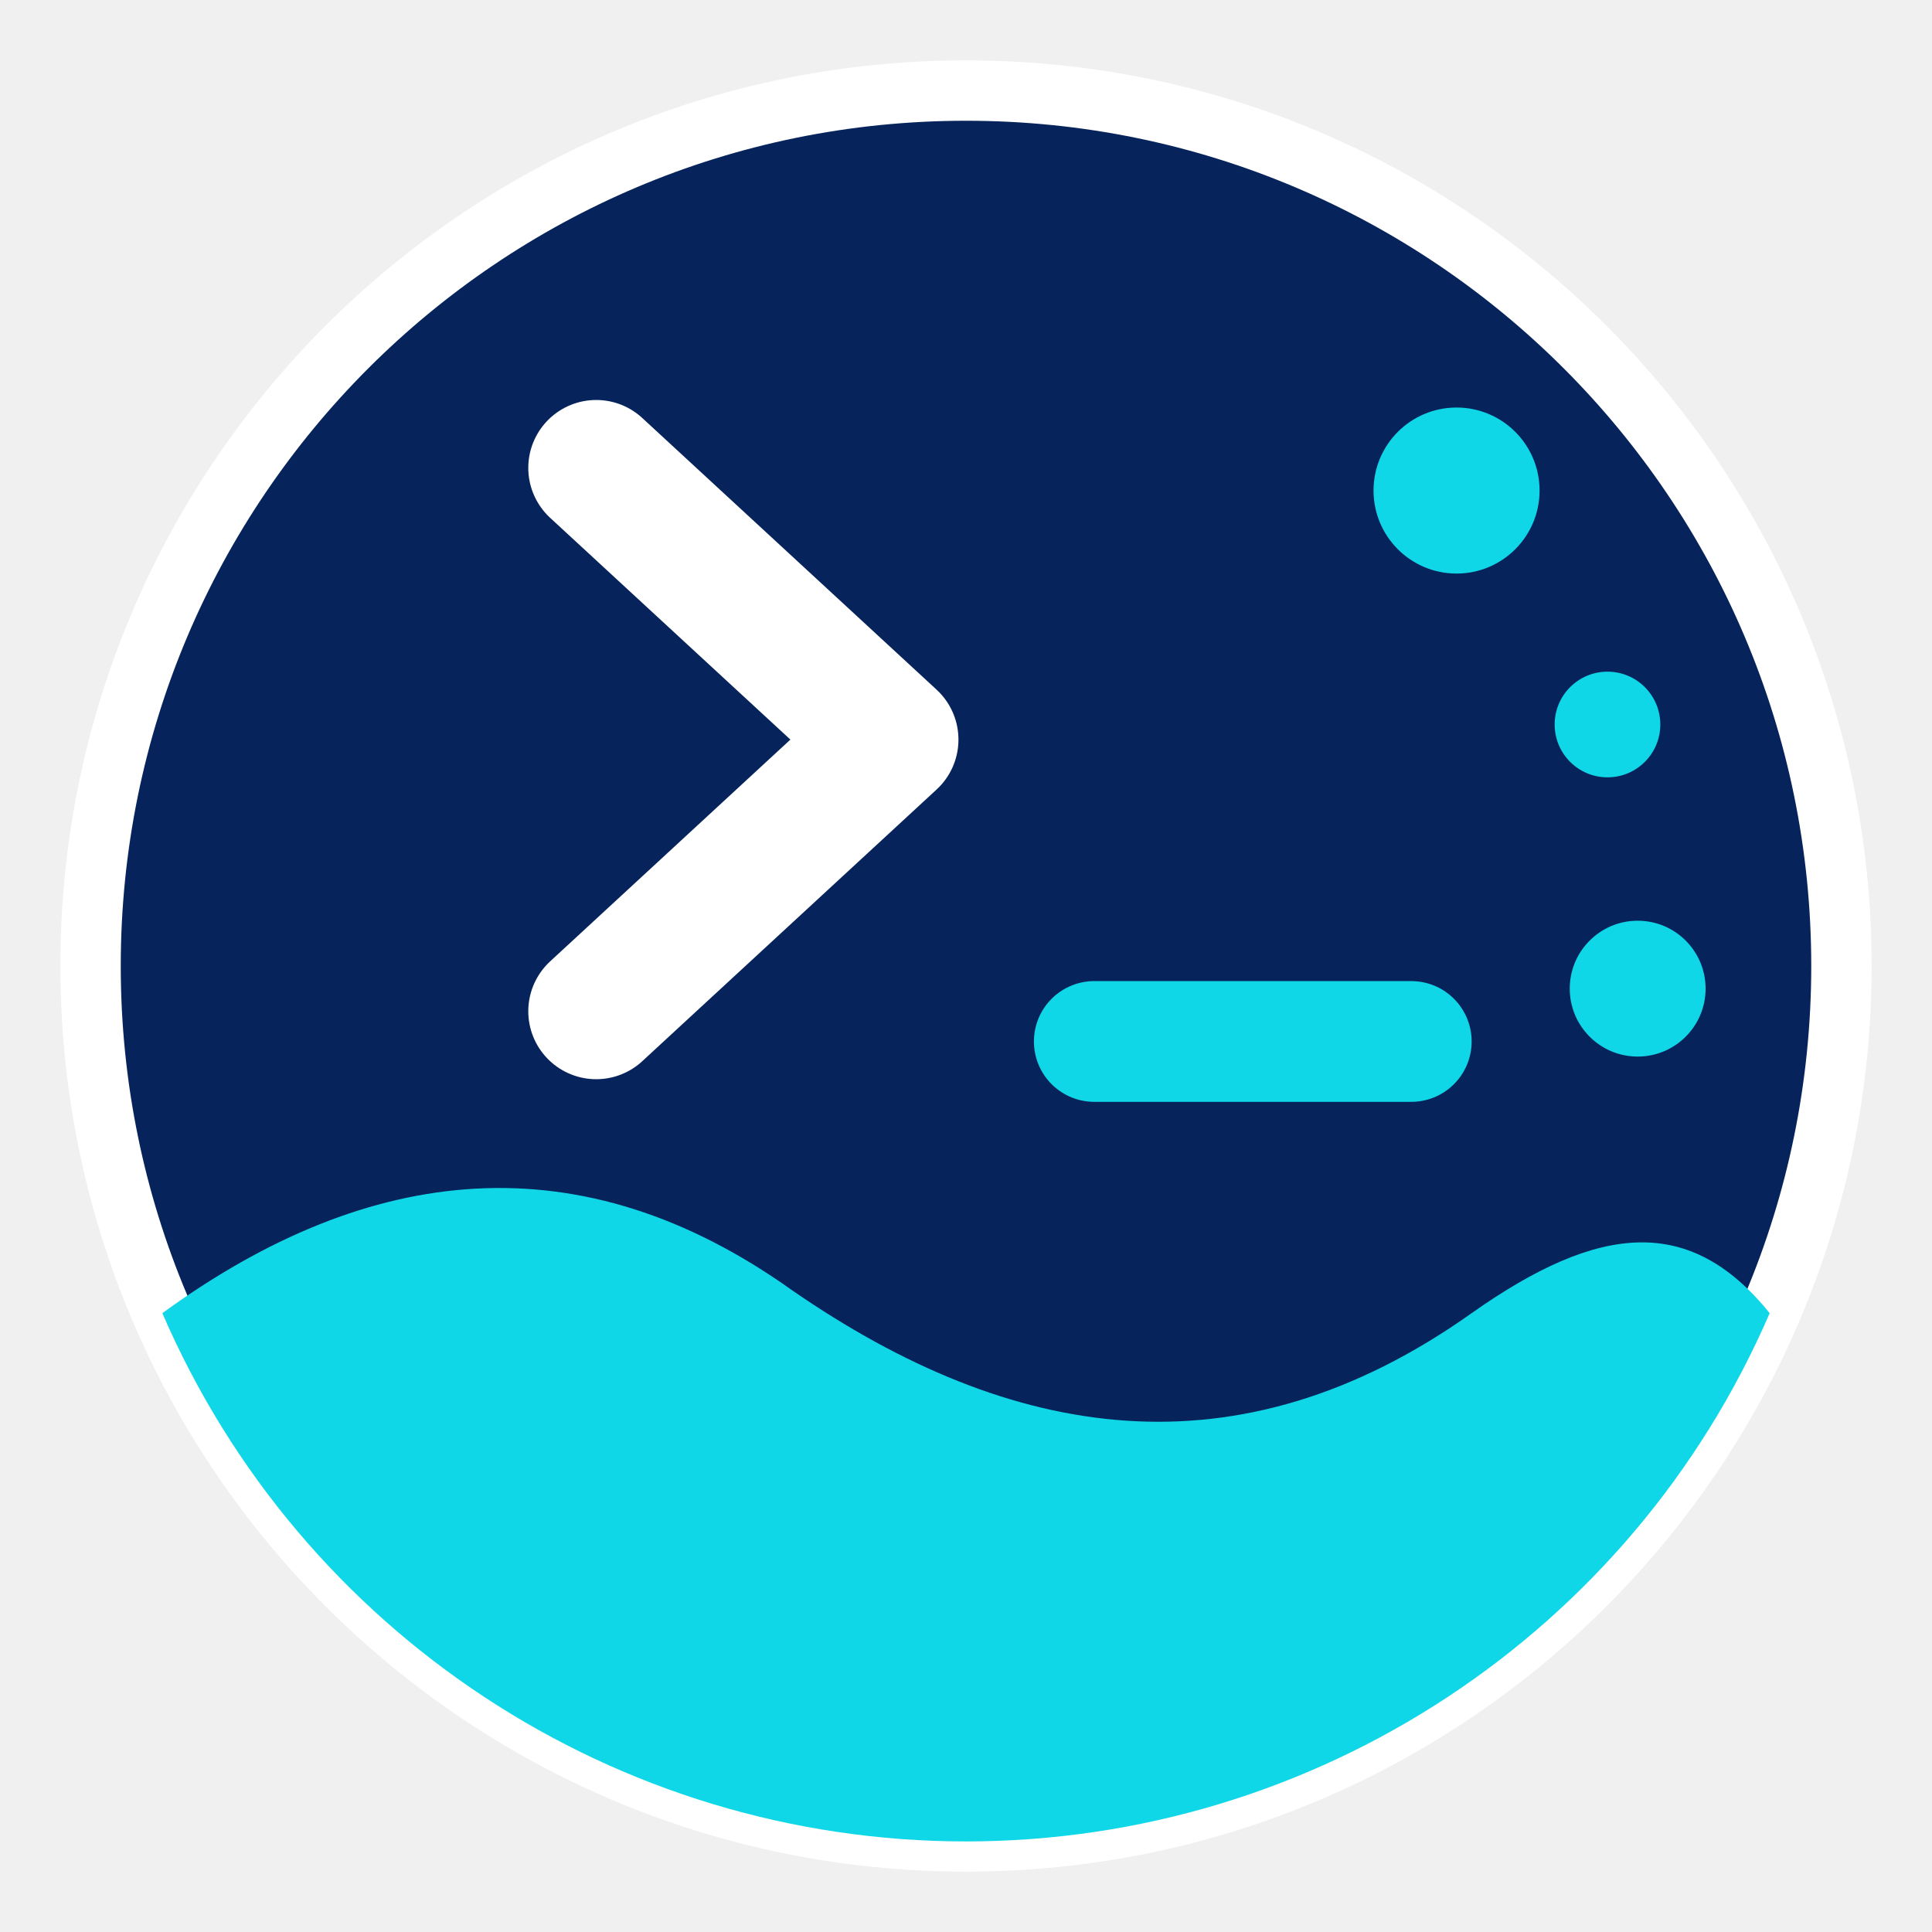
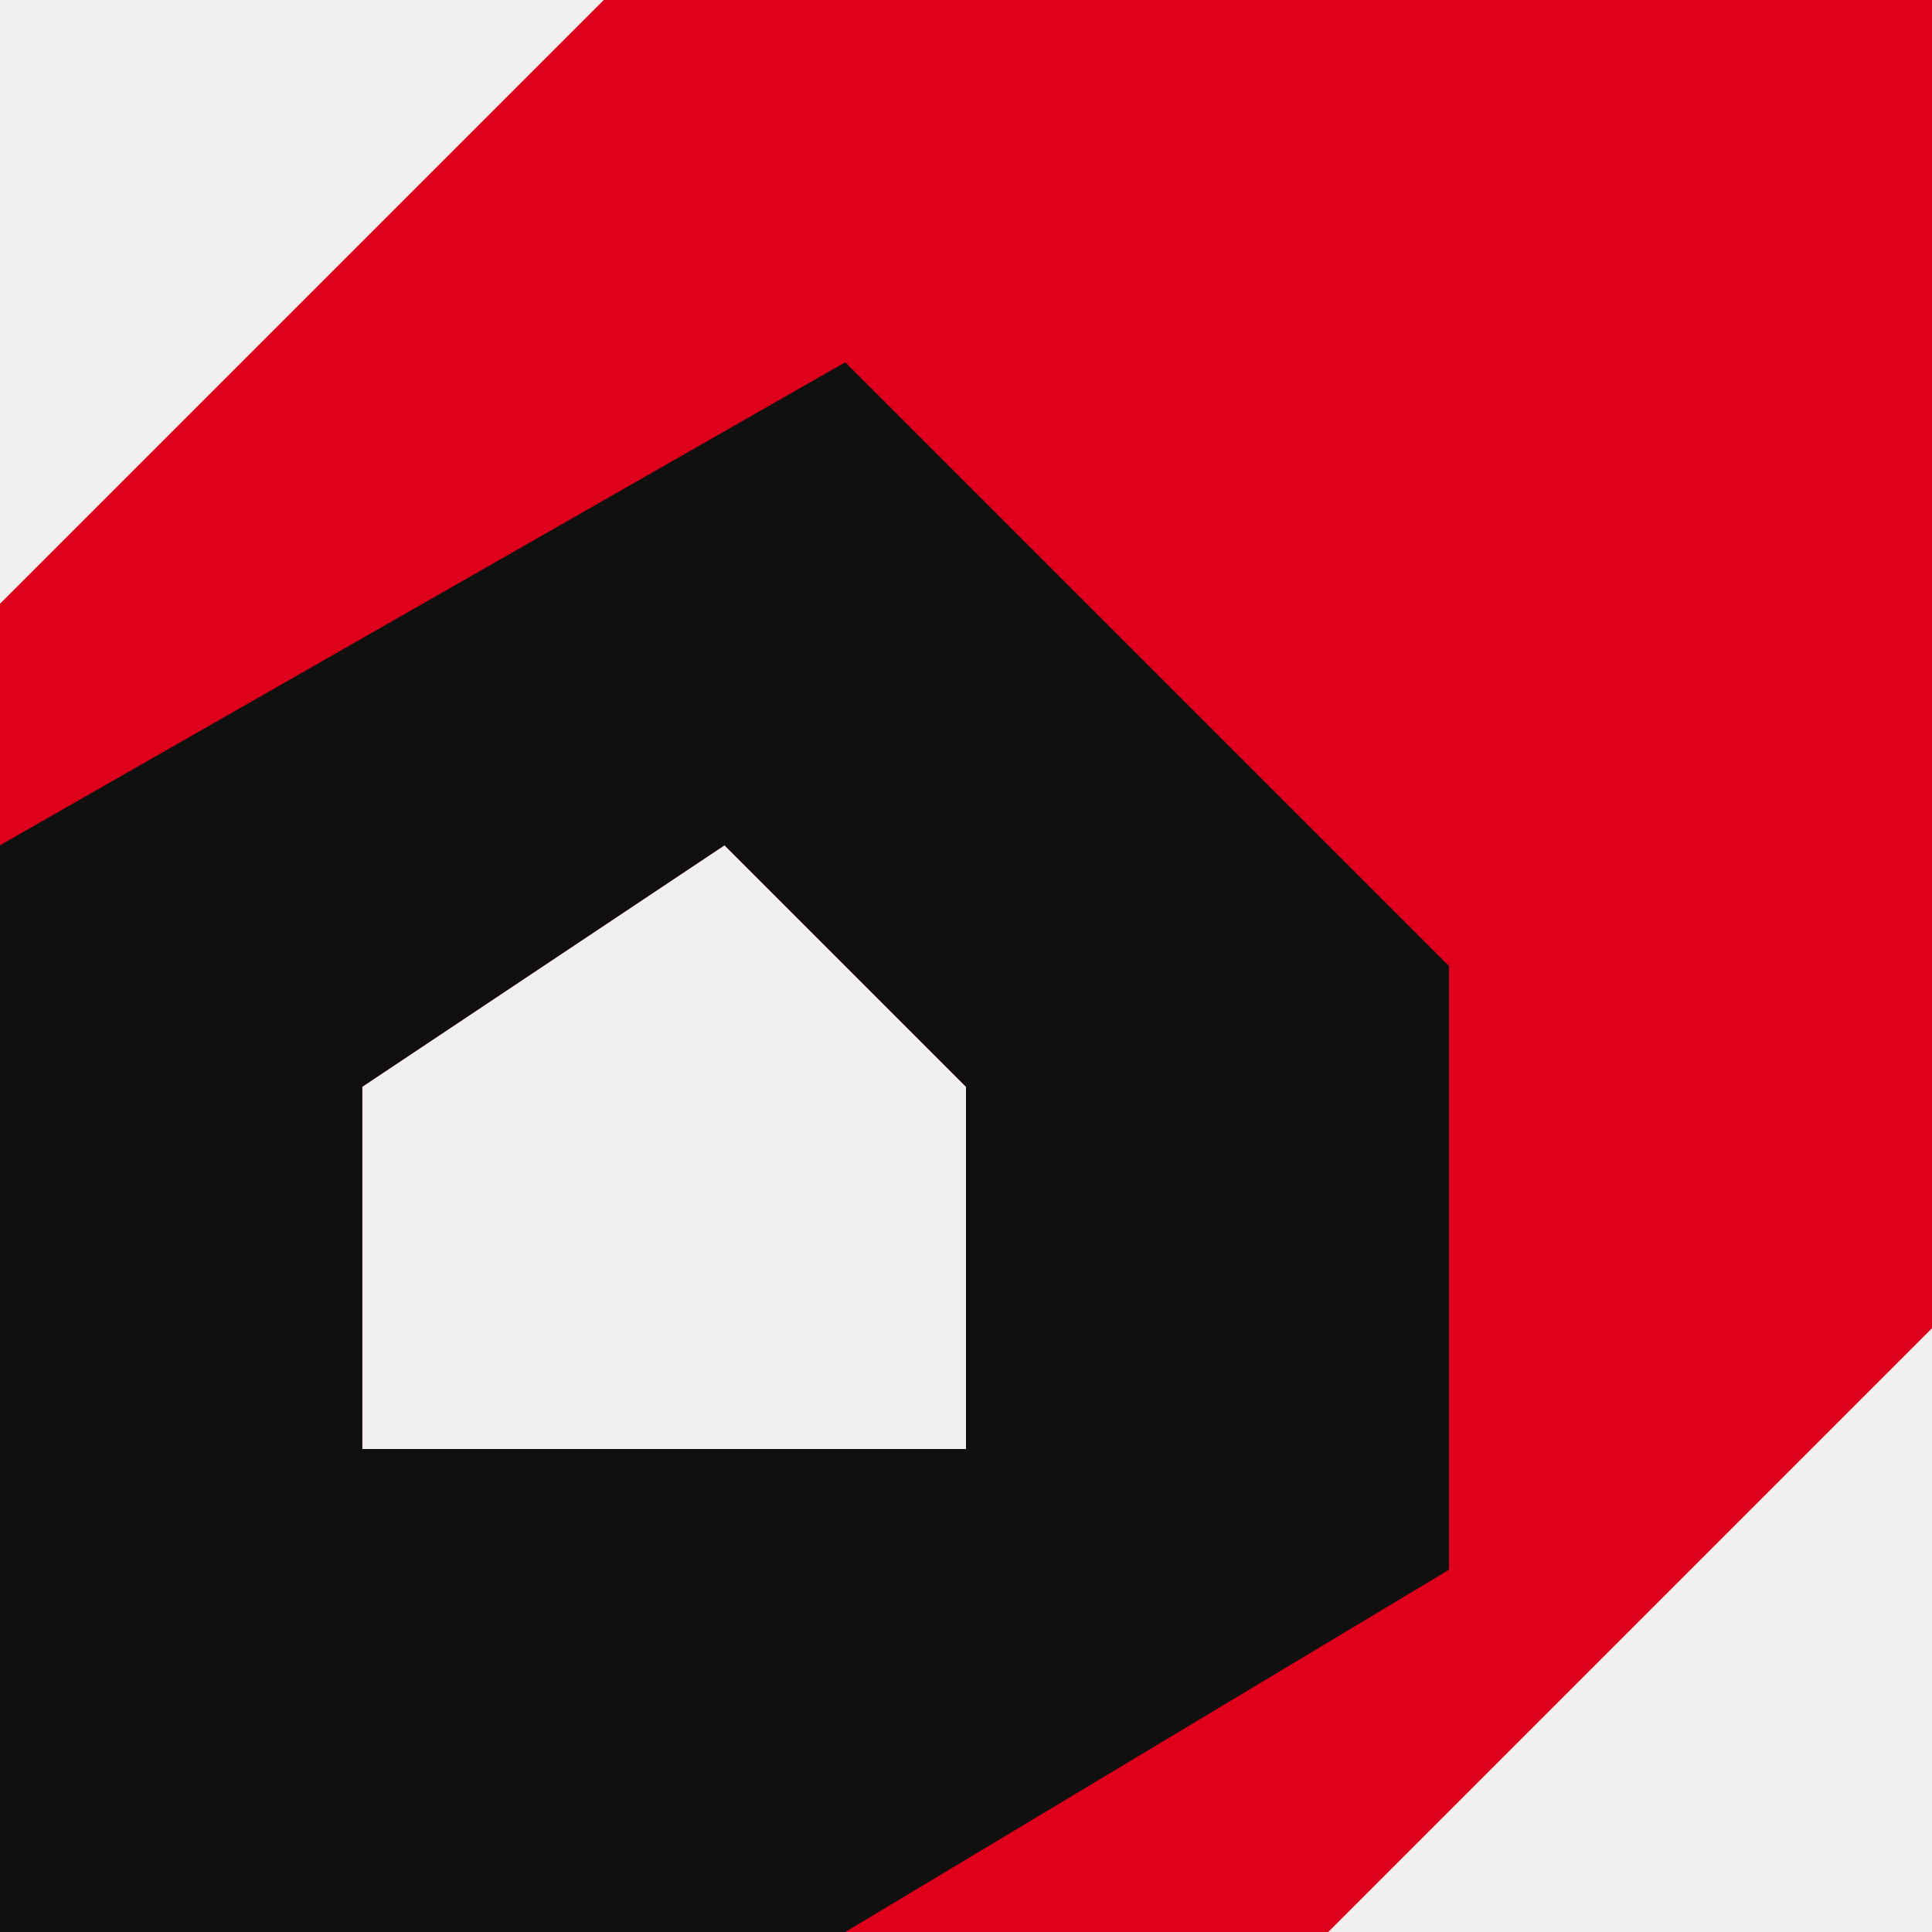
- <svg xmlns="http://www.w3.org/2000/svg" viewBox="0 0 256 256" role="img" aria-labelledby="soda-os-symbol-title">
-   <circle cx="128" cy="128" r="116" fill="#06245B" stroke="#FFFFFF" stroke-width="8" />
-   <path d="M21.511 174        C49 154 77 151 105 171        C134 191 164 196 195 174        C212 162 224 161 234.489 174        A116 116 0 0 1 21.511 174        Z" fill="#10D7E8" />
-   <g fill="#10D7E8">
-     <circle cx="193" cy="65" r="11" />
-     <circle cx="213" cy="96" r="7" />
-     <circle cx="217" cy="131" r="9" />
-   </g>
-   <path d="M79 62L118 98L79 134" fill="none" stroke="#FFFFFF" stroke-width="18" stroke-linecap="round" stroke-linejoin="round" />
-   <path d="M145 138H187" fill="none" stroke="#10D7E8" stroke-width="16" stroke-linecap="round" />
+ <svg xmlns="http://www.w3.org/2000/svg" viewBox="0 0 128 128" role="img" aria-labelledby="brand-title brand-description" shape-rendering="geometricPrecision">
+   <path fill="#df001b" fill-rule="evenodd" d="M40 0H128V88L88 128H0V40Z M24 72L48 56L64 72V96H24Z" />
+   <path fill="#101010" fill-rule="evenodd" d="M0 56L56 24L96 64V104L56 128H0Z M24 72L48 56L64 72V96H24Z" />
</svg>
